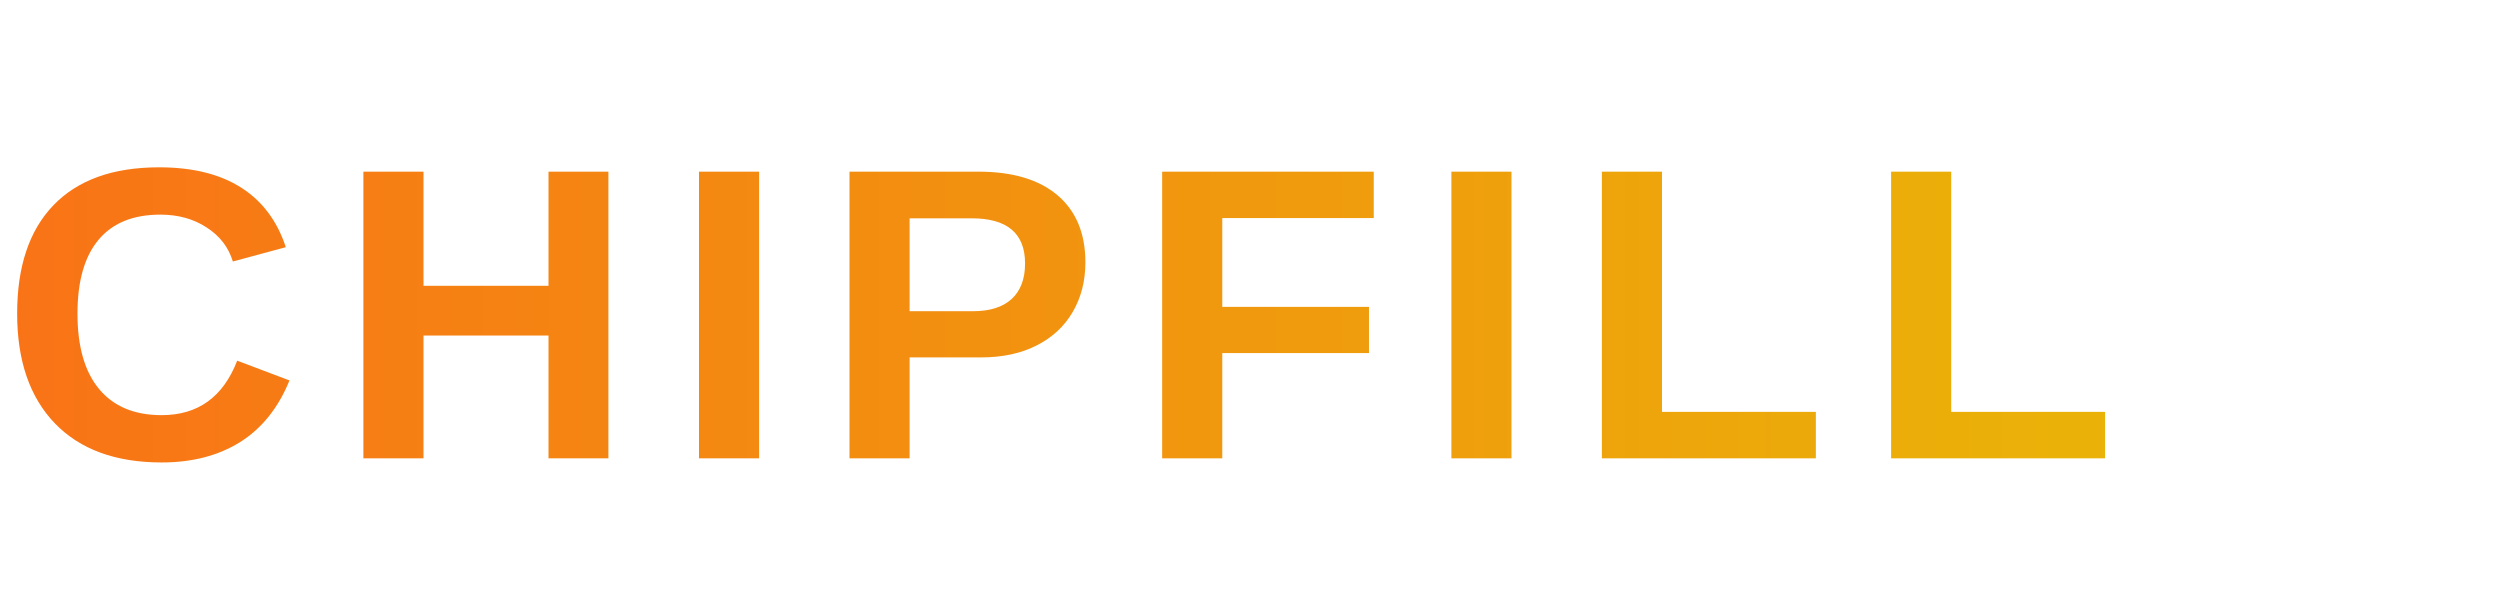
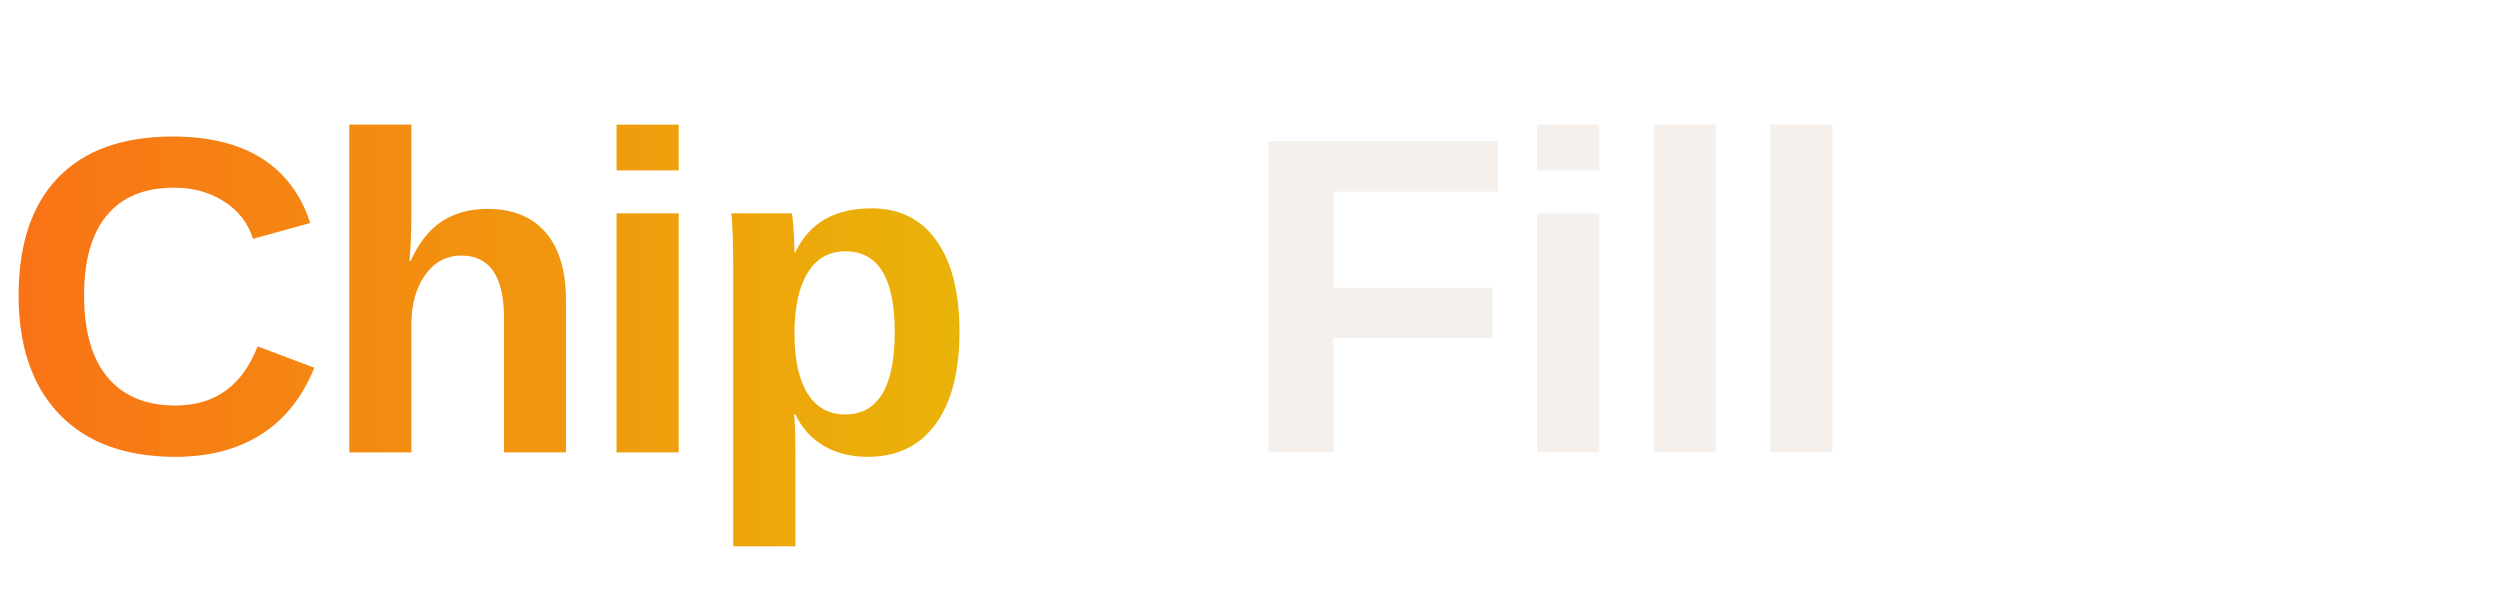
- <svg xmlns="http://www.w3.org/2000/svg" viewBox="0 0 180 44" width="180" height="44" role="img" aria-label="ChipFill">
+ <svg xmlns="http://www.w3.org/2000/svg" viewBox="0 0 210 50" width="210" height="50" role="img" aria-label="ChipFill">
  <defs>
    <linearGradient id="chipfill-grad" x1="0%" y1="0%" x2="100%" y2="0%">
      <stop offset="0%" stop-color="#F97316" />
      <stop offset="100%" stop-color="#EAB308" />
    </linearGradient>
  </defs>
-   <text x="0" y="33" font-family="'Arial Black', 'Helvetica Neue', Arial, sans-serif" font-weight="900" font-size="30" letter-spacing="2.5" text-transform="uppercase" fill="url(#chipfill-grad)" style="text-transform:uppercase">CHIPFILL</text>
+   <text x="0" y="38" font-family="system-ui,-apple-system,'Helvetica Neue',Arial,sans-serif" font-weight="700" font-size="38" letter-spacing="-0.02em" fill="url(#chipfill-grad)">Chip</text>
+   <text x="104" y="38" font-family="system-ui,-apple-system,'Helvetica Neue',Arial,sans-serif" font-weight="700" font-size="38" letter-spacing="-0.02em" fill="#F5F0EB">Fill</text>
</svg>
